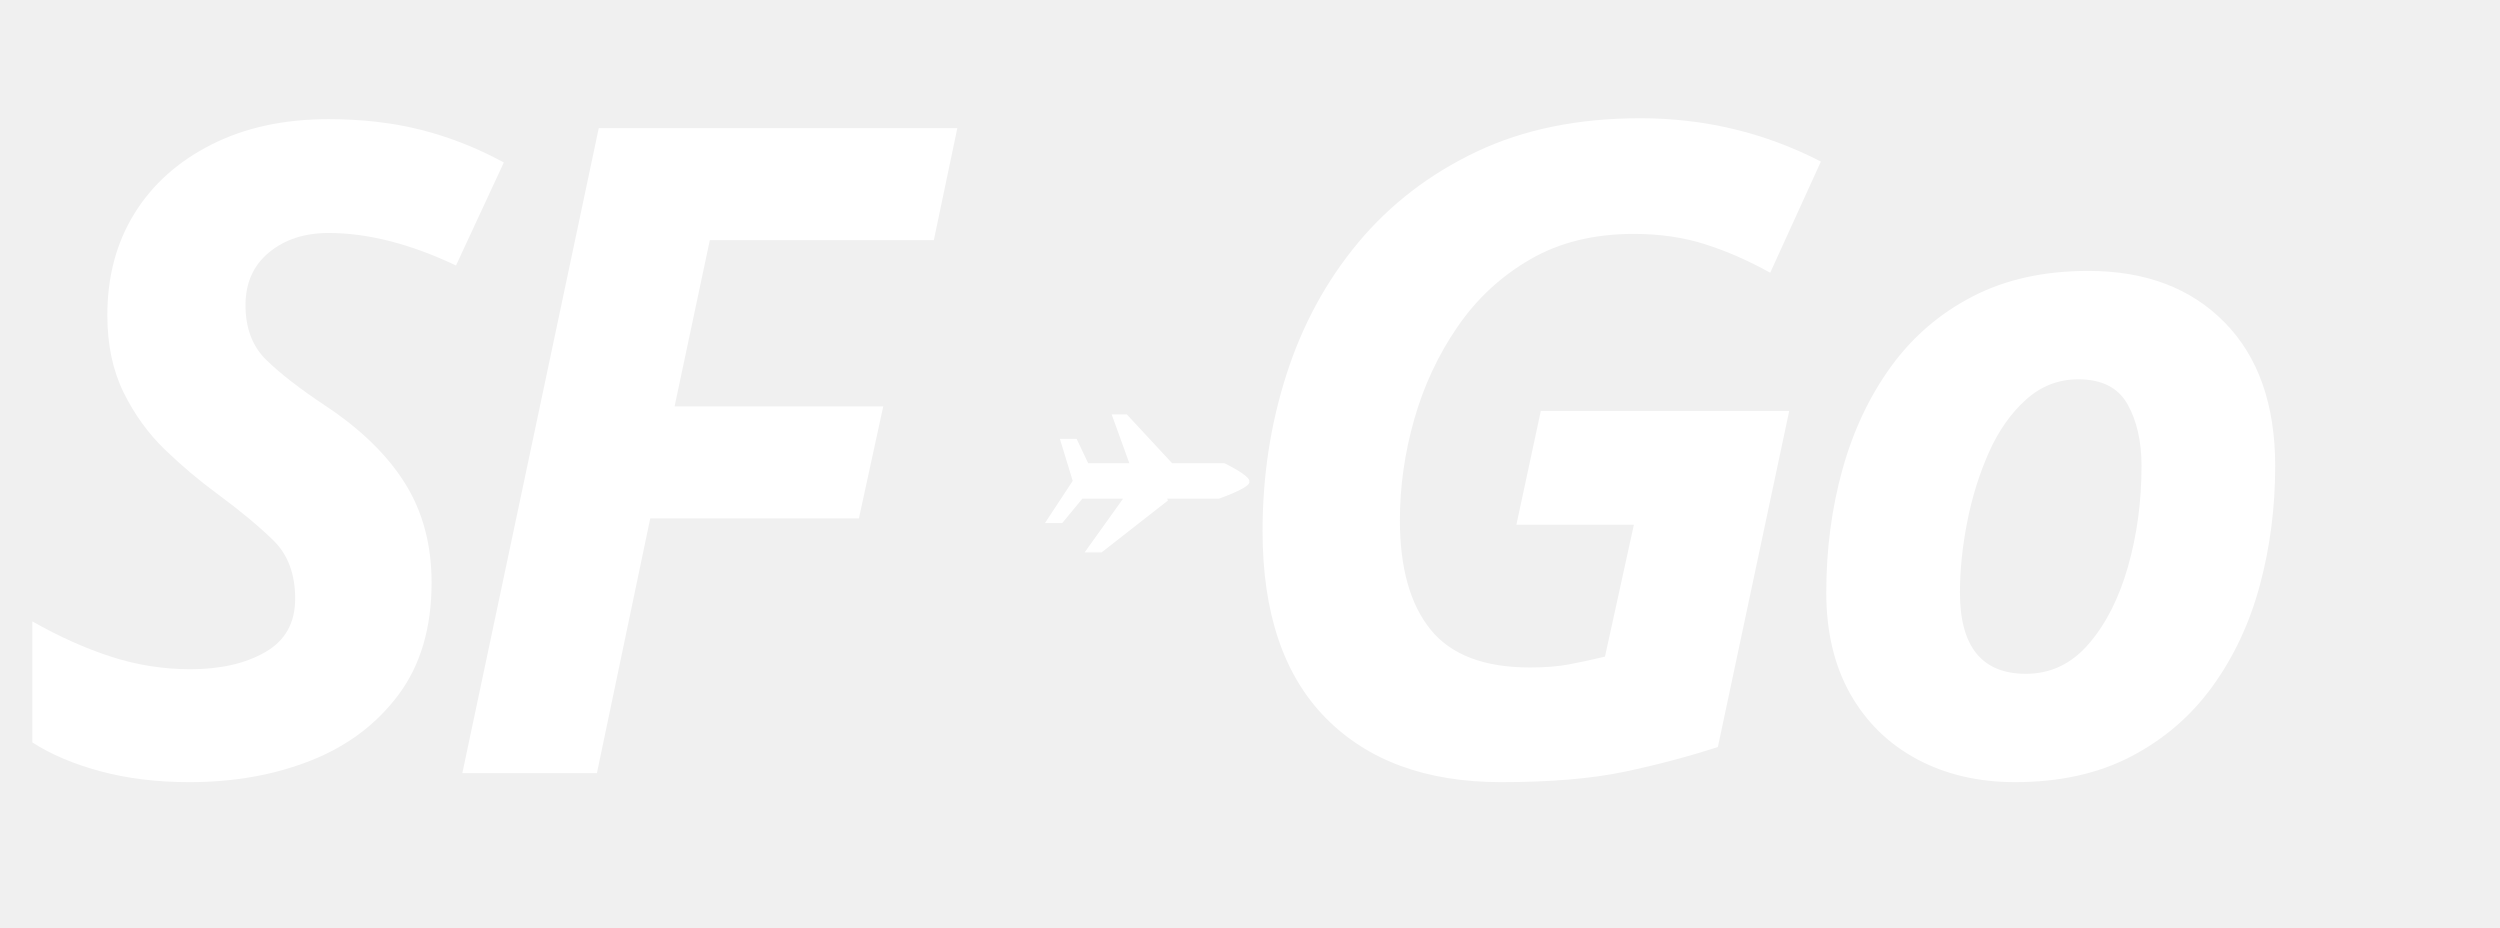
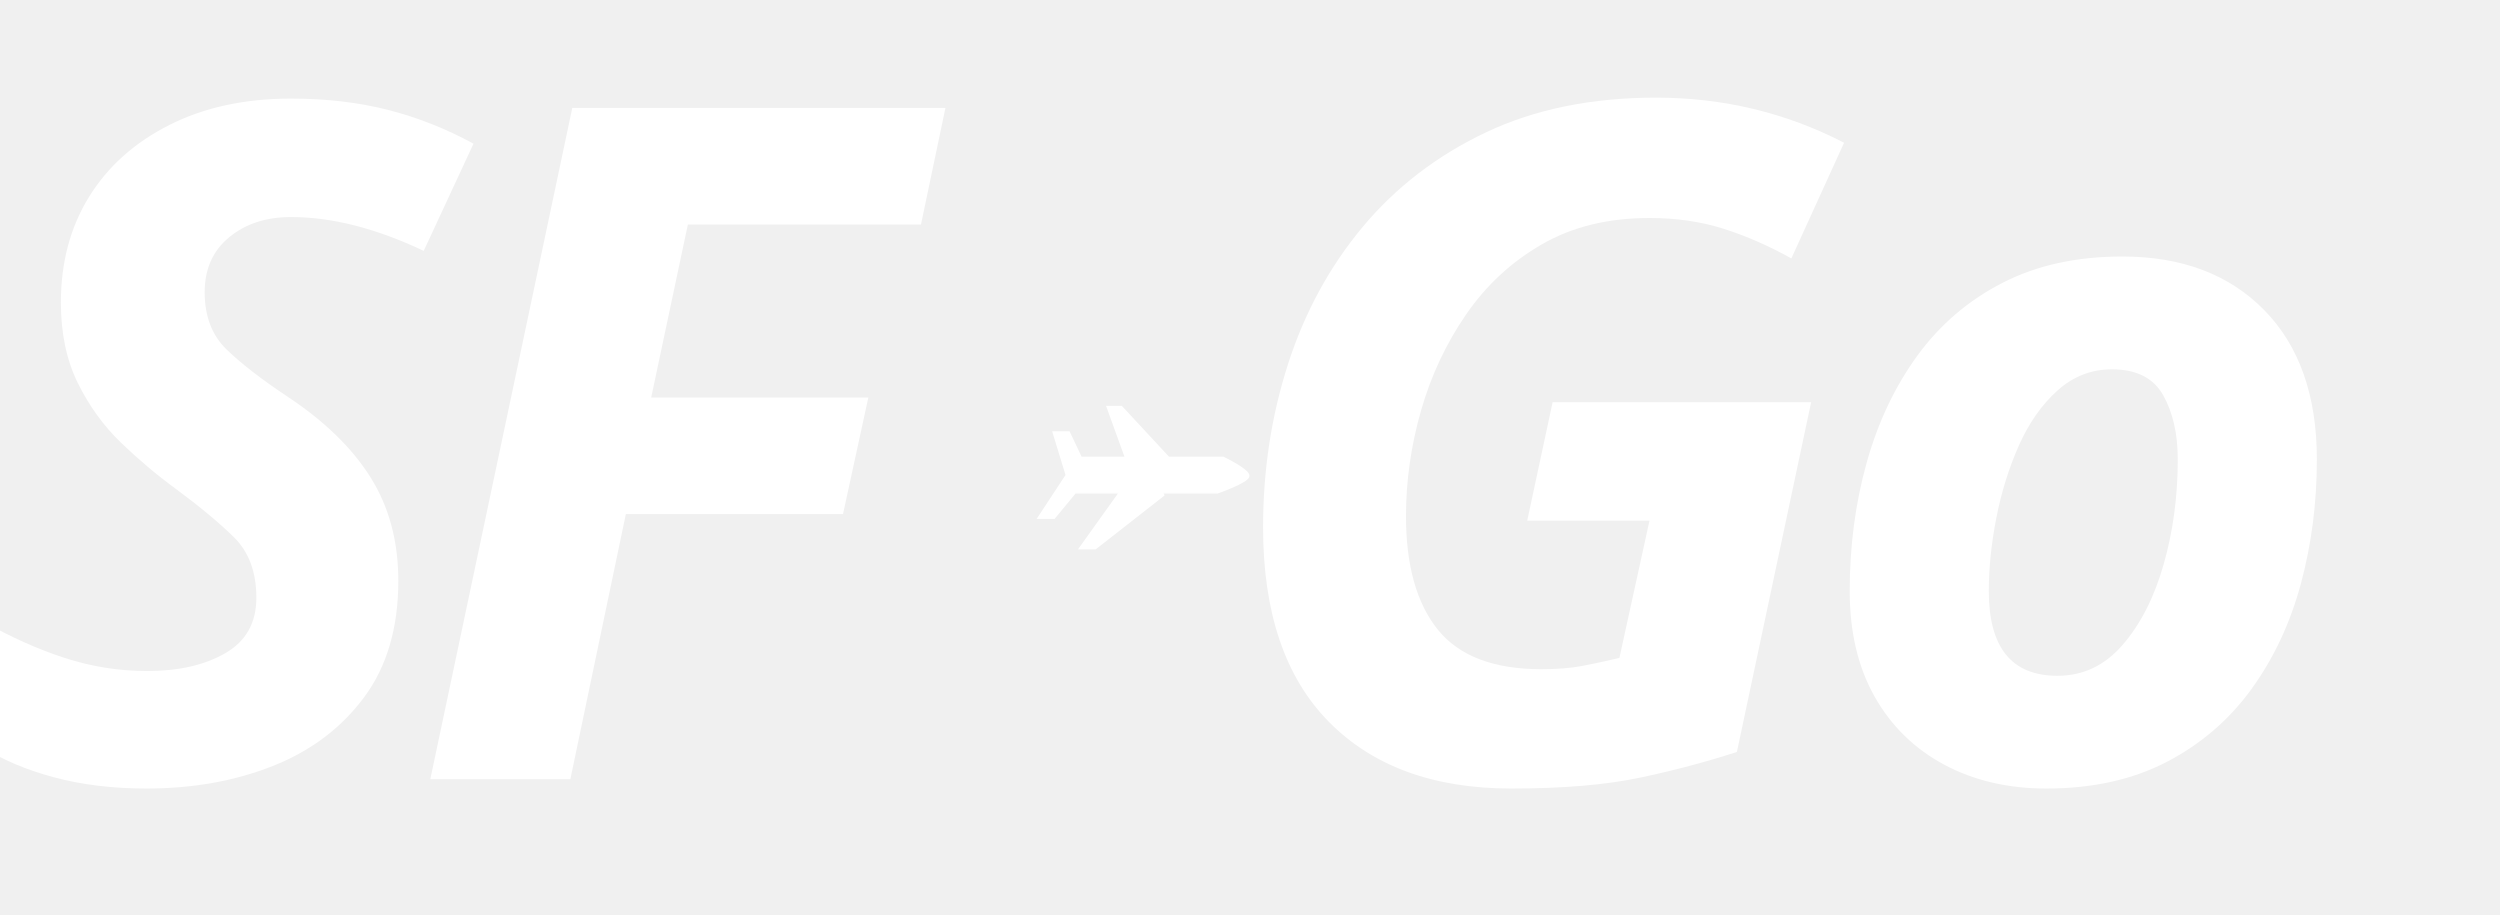
- <svg xmlns="http://www.w3.org/2000/svg" id="Layer_1" data-name="Layer 1" viewBox="0 50 512 190">
+ <svg xmlns="http://www.w3.org/2000/svg" id="Layer_1" data-name="Layer 1" viewBox="10 55 492 180">
  <defs>
    <style>.cls-1{fill:none;opacity:0;}.cls-2{font-size:185px;font-family:Urbane-HeavyItalic, Urbane;font-weight:800;font-style:italic;letter-spacing:-0.06em;}.cls-2,.cls-4{fill:#fff;}.cls-3{letter-spacing:-0.05em;}.cls-4{stroke:#fff;stroke-miterlimit:10;stroke-width:0.25px;}</style>
  </defs>
  <rect id="Keep_shape" data-name="Keep shape" class="cls-1" width="512" height="290" />
  <text class="cls-2" transform="translate(2.92 208.34)">SF <tspan class="cls-3" x="244.56" y="0">Go</tspan>
  </text>
  <g id="Airplane">
    <path class="cls-4" d="M239.12,267.4,225.57,278h-3.19l7.87-11h-8.64l-4.13,5h-3.24l5.59-8.5-2.6-8.5h3.18l2.37,5h8.69l-3.62-10h2.87L240,260h10.75s5.24,2.51,5,3.66l0,.06v.06c-.2,1.15-6.13,3.22-6.13,3.22H239" transform="translate(0 -115)" />
  </g>
</svg>
